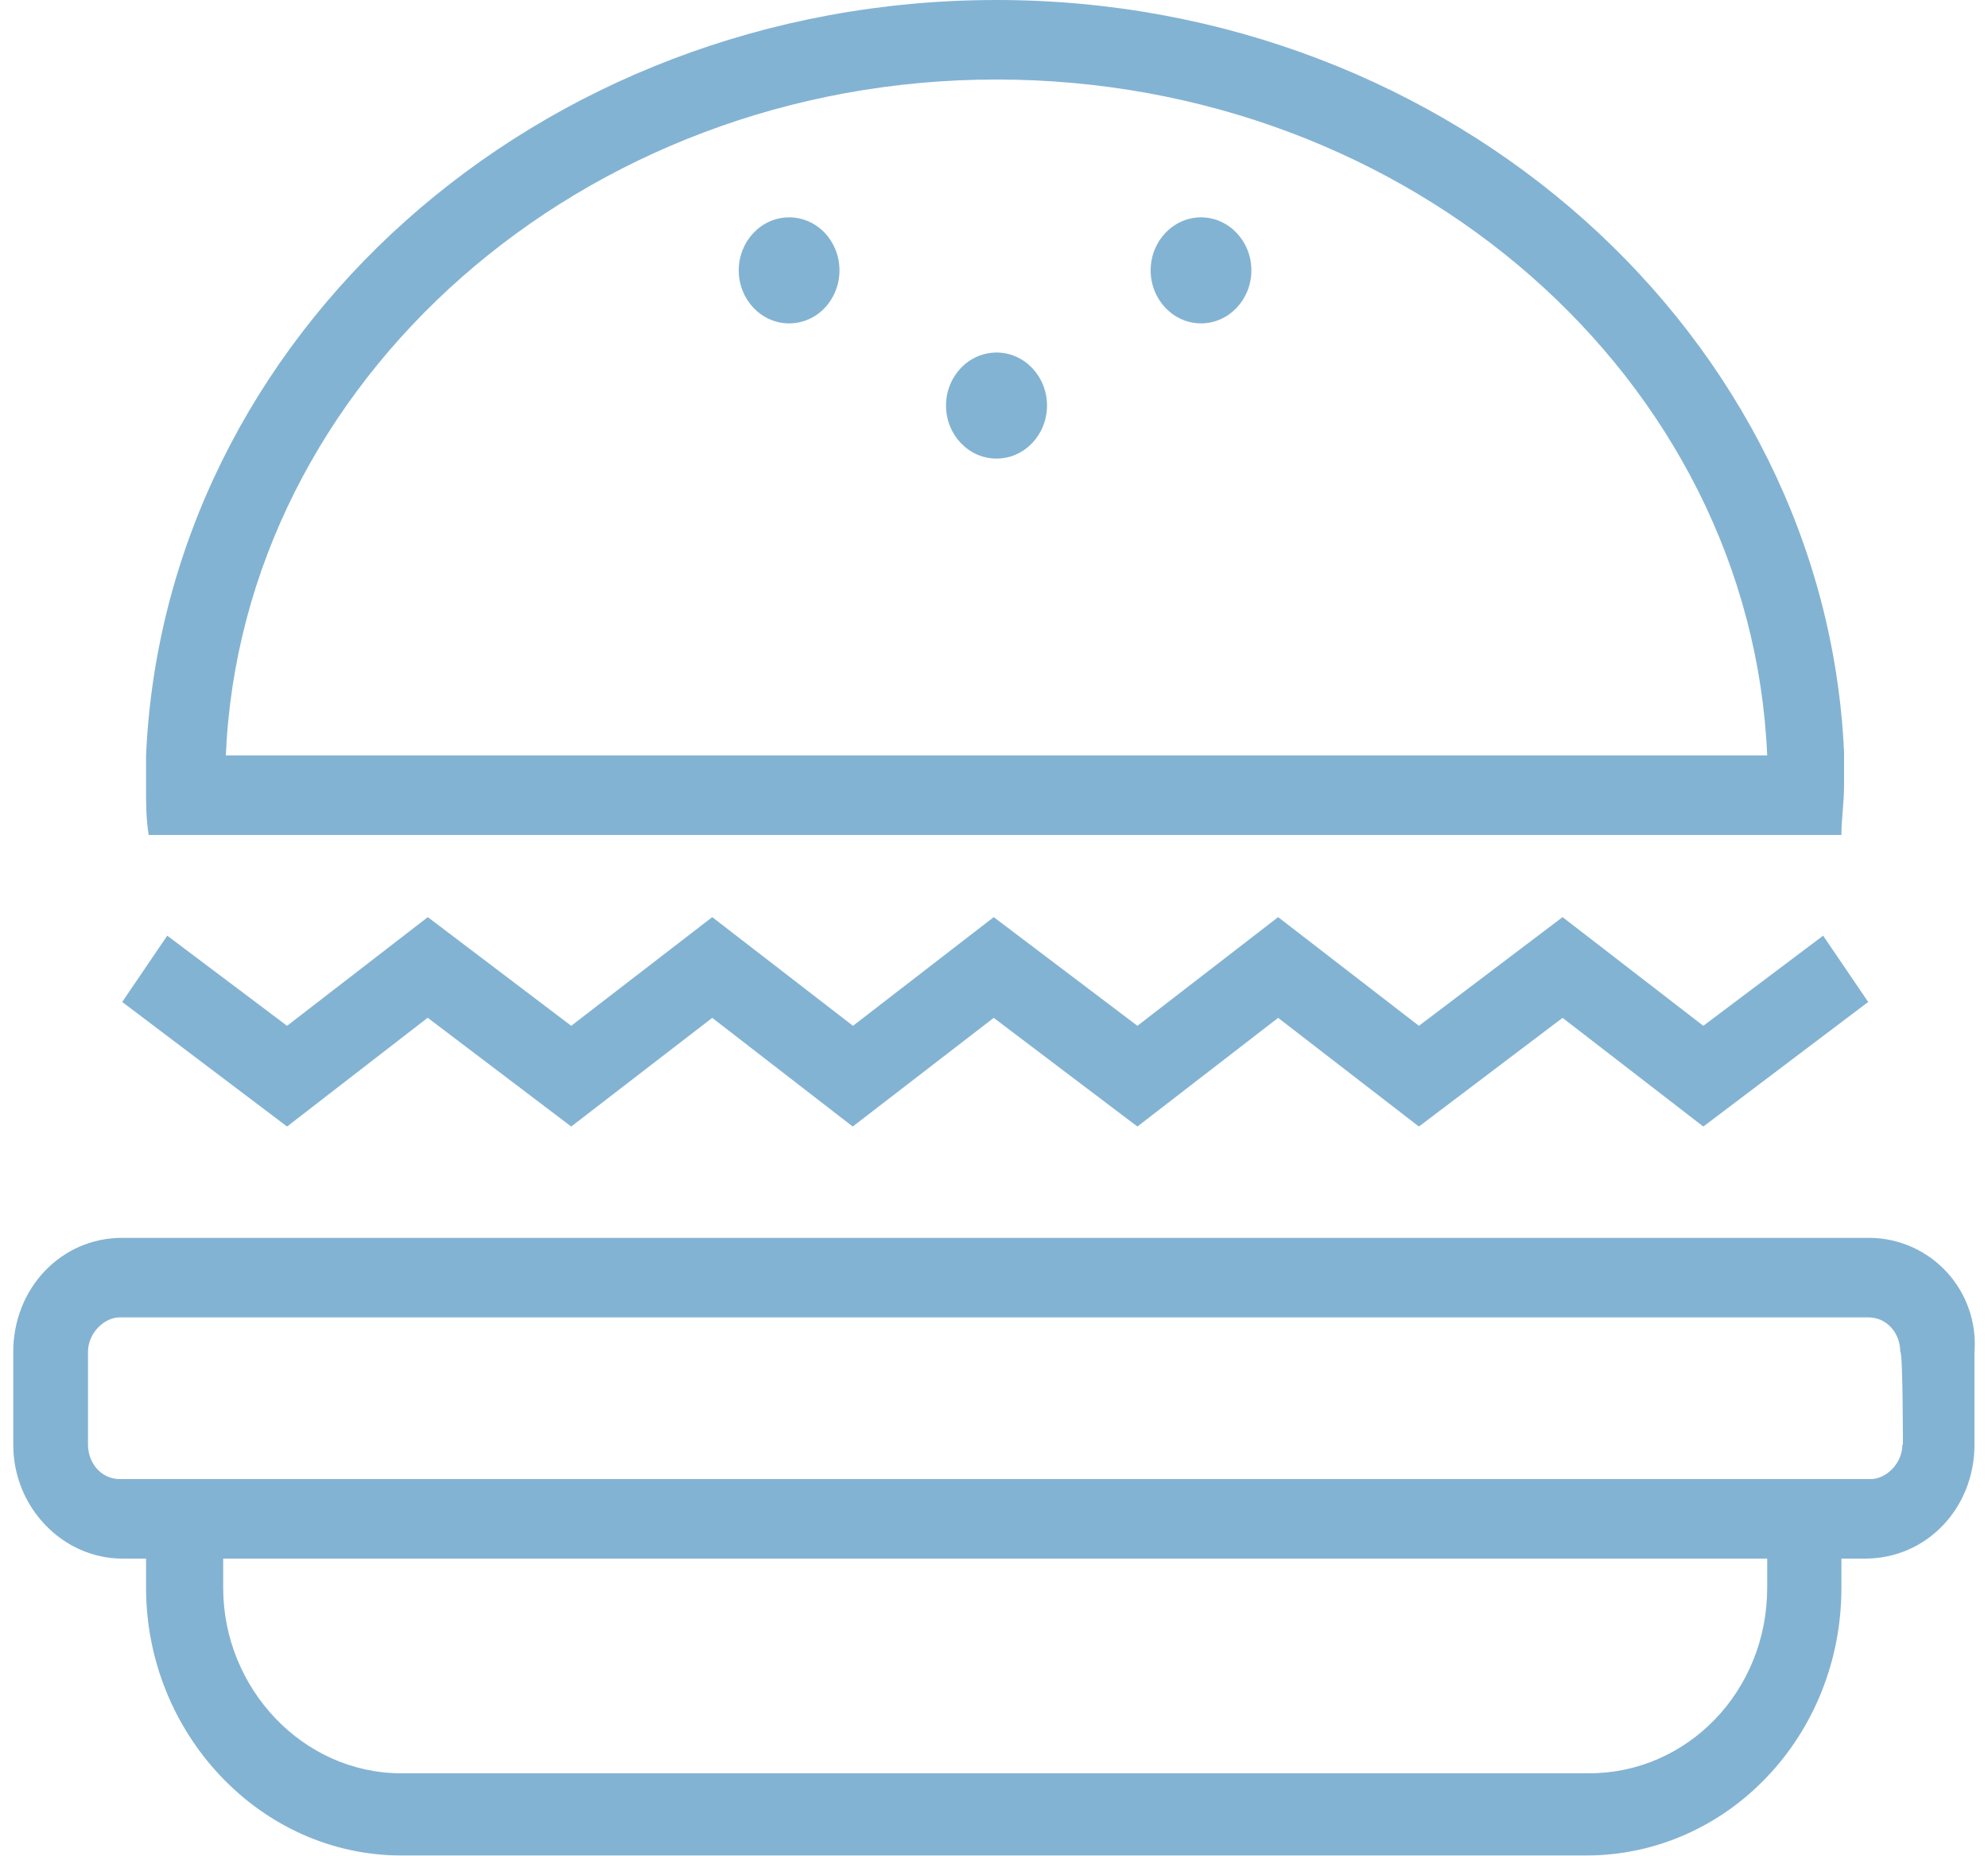
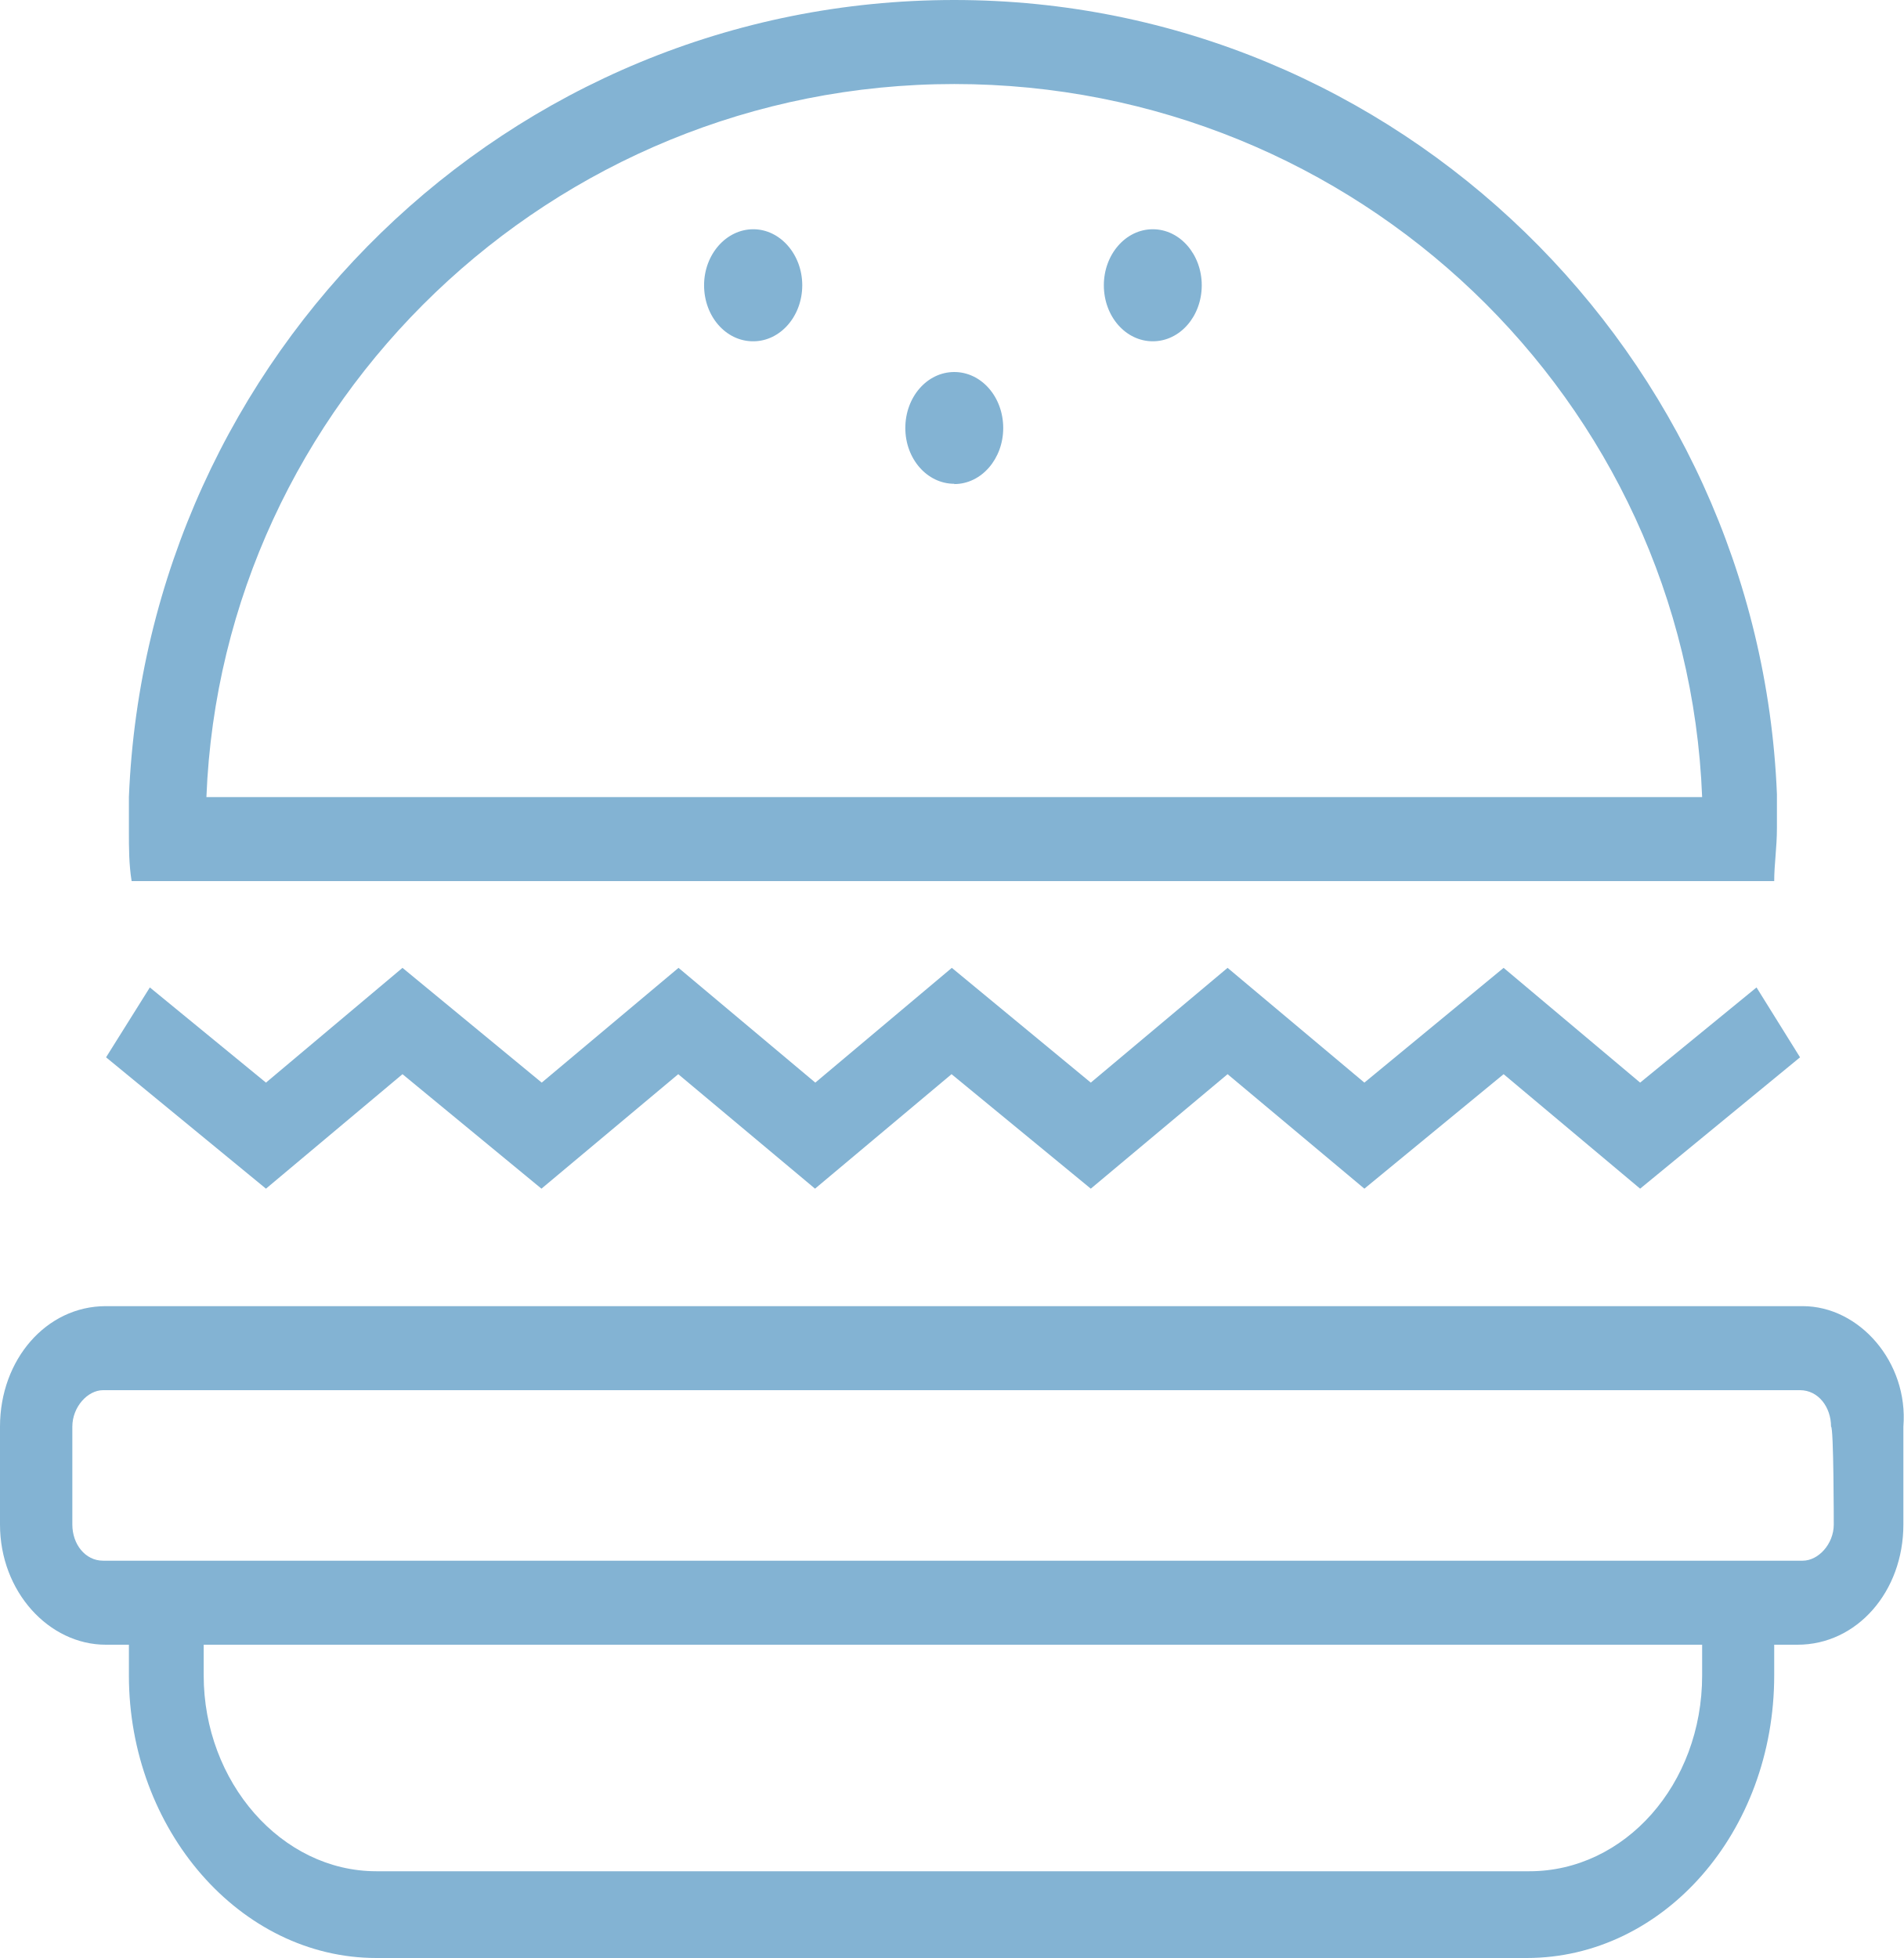
- <svg xmlns="http://www.w3.org/2000/svg" width="75" height="70" viewBox="0 0 75 70" fill="none">
-   <path d="M70.58 46.7H4.6C2.31 46.7.5 48.6.5 51v3.5c0 2.4 1.9 4.3 4.11 4.3h.9v1.1c0 5.5 4.31 10.1 9.63 10.1h44.7c5.32 0 9.63-4.5 9.63-10.1v-1.1h.9c2.31 0 4.12-1.9 4.12-4.3V51a4 4 0 0 0-3.91-4.3Zm-3.91 13.2c0 3.9-3.01 7-6.72 7H15.14c-3.71 0-6.72-3.2-6.72-7v-1.1h58.25v1.1Zm5.1-5.4c0 .7-.6 1.3-1.2 1.3H4.52c-.7 0-1.2-.6-1.2-1.3V51c0-.7.6-1.3 1.2-1.3h65.97c.7 0 1.2.6 1.2 1.3.1 0 .1 3.5.1 3.5ZM16.14 38.4l5.41 4.1 5.32-4.1 5.3 4.1 5.32-4.1 5.42 4.1 5.31-4.1 5.31 4.1 5.42-4.1 5.31 4.1 6.22-4.7-1.7-2.5-4.52 3.4-5.31-4.1-5.42 4.1-5.31-4.1-5.31 4.1-5.42-4.1-5.31 4.1-5.31-4.1-5.32 4.1-5.41-4.1-5.31 4.1-4.52-3.4-1.7 2.5 6.22 4.7 5.3-4.1ZM8.52 31.5h60.95c0-.6.1-1.2.1-1.9v-1.2C68.87 12.7 54.84 0 37.6 0 20.25 0 6.21 12.7 5.51 28.5v1.2c0 .6 0 1.2.1 1.8h2.91ZM37.59 3c15.64 0 28.47 11.3 29.08 25.5H8.52C9.12 14.4 21.95 3 37.59 3Z" fill="#83B3D3" />
-   <path d="M37.6 17.3c1.05 0 1.9-.9 1.9-2s-.85-2-1.9-2c-1.06 0-1.91.9-1.91 2s.85 2 1.9 2ZM29.77 12.2c1.06 0 1.9-.9 1.9-2s-.84-2-1.9-2c-1.05 0-1.9.9-1.9 2s.85 2 1.9 2ZM45.31 12.2c1.05 0 1.9-.9 1.9-2s-.85-2-1.9-2c-1.05 0-1.9.9-1.9 2s.85 2 1.9 2Z" fill="#83B3D3" />
+ <svg xmlns="http://www.w3.org/2000/svg" width="70" height="72" viewBox="0 0 70 72" fill="none">
+   <path d="M66.29 48.03H3.89C1.7 48.03 0 50 0 52.46v3.6c0 2.47 1.8 4.42 3.89 4.42h.85v1.13c0 5.66 4.08 10.39 9.1 10.39h42.3c5.03 0 9.1-4.63 9.1-10.39v-1.13h.86c2.18 0 3.89-1.95 3.89-4.42v-3.6c.19-2.37-1.62-4.43-3.7-4.43Zm-3.7 13.58c0 4.01-2.85 7.2-6.35 7.2h-42.4c-3.5 0-6.35-3.29-6.35-7.2v-1.13h55.1v1.13Zm4.84-5.55c0 .72-.57 1.33-1.14 1.33H3.79c-.66 0-1.13-.61-1.13-1.33v-3.6c0-.72.56-1.34 1.13-1.34h62.4c.67 0 1.14.62 1.14 1.34.1 0 .1 3.6.1 3.6ZM14.8 39.5l5.11 4.21 5.03-4.21 5.03 4.21 5.02-4.21 5.12 4.21 5.03-4.21 5.03 4.21 5.12-4.21 5.02 4.21 5.88-4.83-1.6-2.57-4.28 3.5-5.02-4.22-5.12 4.22-5.03-4.22-5.03 4.22L35 35.59l-5.02 4.22-5.03-4.22-5.03 4.22-5.12-4.22-5.02 4.22-4.27-3.5-1.61 2.57 5.88 4.83 5.02-4.21ZM7.59 32.4h57.65c0-.62.1-1.23.1-1.95V29.2C64.68 13.06 51.4 0 35.09 0 18.69 0 5.4 13.06 4.74 29.31v1.24c0 .62 0 1.23.1 1.85h2.75Zm27.5-29.31c14.8 0 26.93 11.62 27.5 26.22h-55c.57-14.5 12.7-26.22 27.5-26.22Z" fill="#83B3D3" />
+   <path d="M35.09 17.8c1 0 1.8-.93 1.8-2.06 0-1.14-.8-2.06-1.8-2.06s-1.8.92-1.8 2.06c0 1.13.8 2.05 1.8 2.05ZM27.7 12.55c.99 0 1.8-.92 1.8-2.06 0-1.13-.81-2.06-1.8-2.06-1 0-1.81.93-1.81 2.06 0 1.14.8 2.06 1.8 2.06ZM42.39 12.55c1 0 1.8-.92 1.8-2.06 0-1.13-.8-2.06-1.8-2.06s-1.8.93-1.8 2.06c0 1.14.8 2.06 1.8 2.06Z" fill="#83B3D3" />
</svg>
